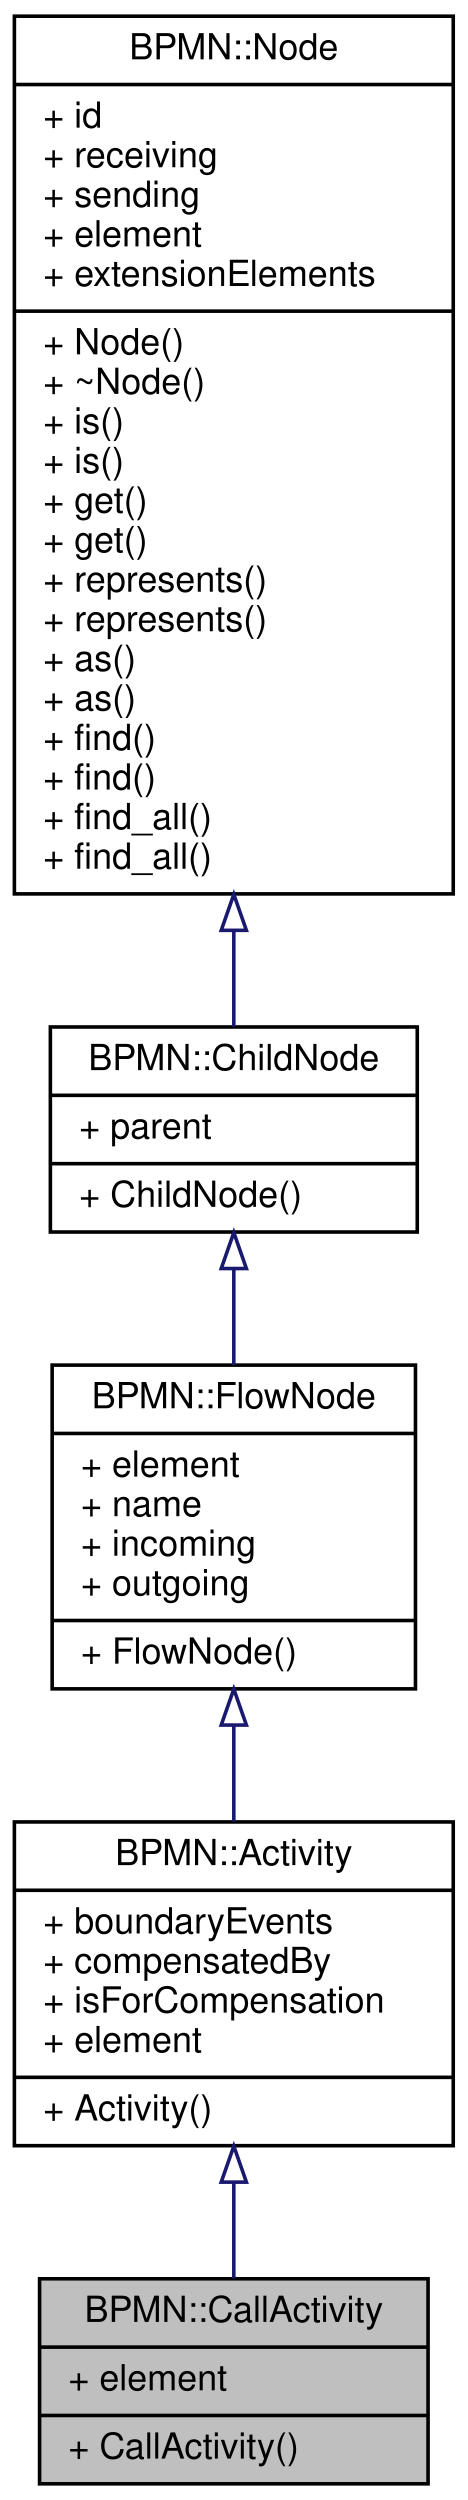
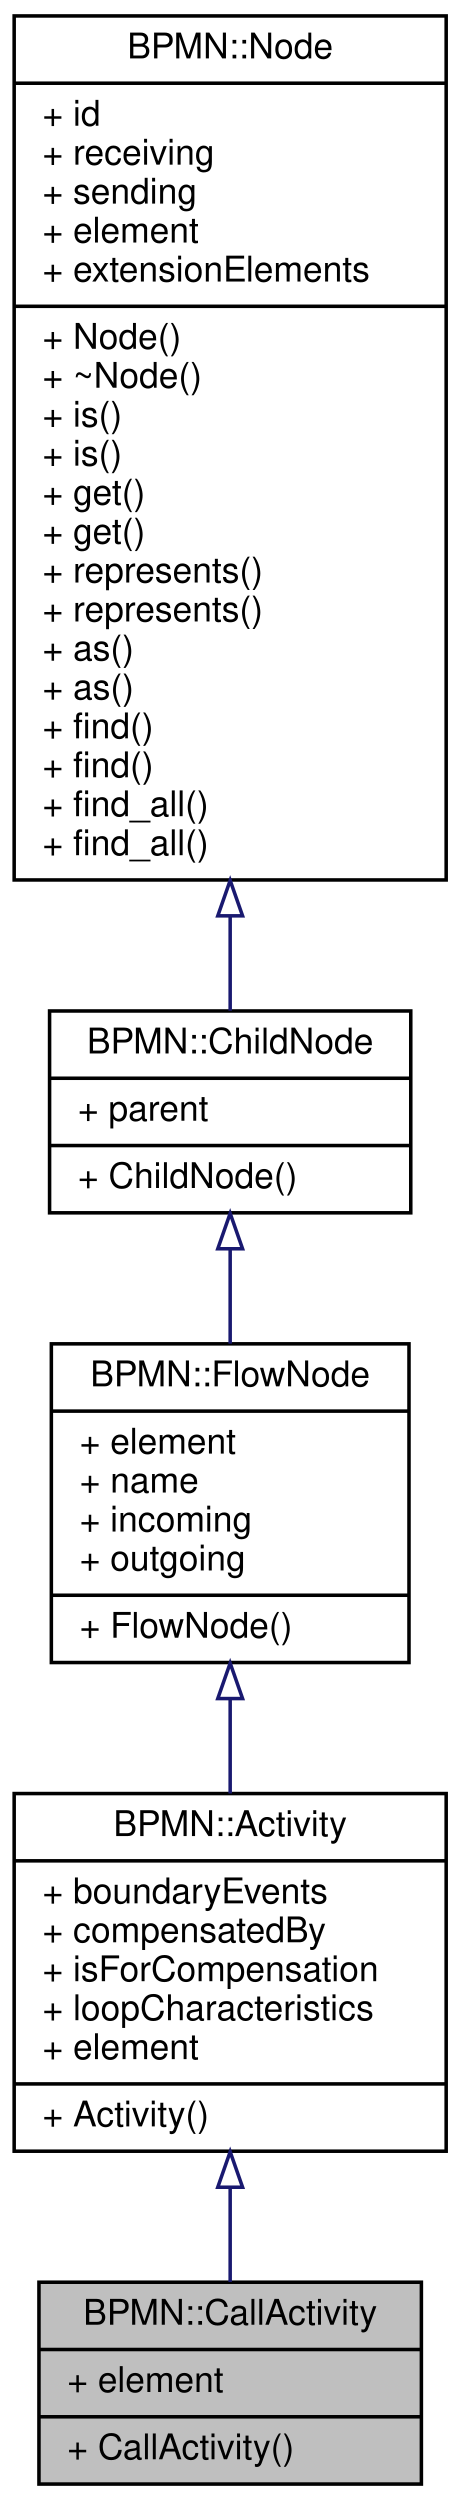
- <svg xmlns="http://www.w3.org/2000/svg" xmlns:xlink="http://www.w3.org/1999/xlink" width="130pt" height="695pt" viewBox="0.00 0.00 130.00 695.00">
-   <g id="graph0" class="graph" transform="scale(1 1) rotate(0) translate(4 691)">
+ <svg xmlns="http://www.w3.org/2000/svg" xmlns:xlink="http://www.w3.org/1999/xlink" width="130pt" height="706pt" viewBox="0.00 0.00 130.00 706.00">
+   <g id="graph0" class="graph" transform="scale(1 1) rotate(0) translate(4 702)">
    <g id="node1" class="node">
      <g id="a_node1">
        <a xlink:title=" ">
          <polygon fill="#bfbfbf" stroke="black" points="7,-0.5 7,-57.5 115,-57.5 115,-0.5 7,-0.5" />
          <text text-anchor="middle" x="61" y="-45.5" font-family="Helvetica,sans-Serif" font-size="10.00">BPMN::CallActivity</text>
          <polyline fill="none" stroke="black" points="7,-38.5 115,-38.5 " />
          <text text-anchor="start" x="15" y="-26.5" font-family="Helvetica,sans-Serif" font-size="10.00">+ element</text>
          <polyline fill="none" stroke="black" points="7,-19.5 115,-19.5 " />
          <text text-anchor="start" x="15" y="-7.5" font-family="Helvetica,sans-Serif" font-size="10.00">+ CallActivity()</text>
        </a>
      </g>
    </g>
    <g id="node2" class="node">
      <g id="a_node2">
        <a xlink:href="classBPMN_1_1Activity.html" target="_top" xlink:title=" ">
-           <polygon fill="none" stroke="black" points="0,-94.5 0,-184.5 122,-184.5 122,-94.5 0,-94.5" />
-           <text text-anchor="middle" x="61" y="-172.5" font-family="Helvetica,sans-Serif" font-size="10.00">BPMN::Activity</text>
-           <polyline fill="none" stroke="black" points="0,-165.5 122,-165.5 " />
-           <text text-anchor="start" x="8" y="-153.5" font-family="Helvetica,sans-Serif" font-size="10.00">+ boundaryEvents</text>
-           <text text-anchor="start" x="8" y="-142.5" font-family="Helvetica,sans-Serif" font-size="10.00">+ compensatedBy</text>
-           <text text-anchor="start" x="8" y="-131.5" font-family="Helvetica,sans-Serif" font-size="10.00">+ isForCompensation</text>
+           <polygon fill="none" stroke="black" points="0,-94.5 0,-195.5 122,-195.5 122,-94.5 0,-94.5" />
+           <text text-anchor="middle" x="61" y="-183.5" font-family="Helvetica,sans-Serif" font-size="10.00">BPMN::Activity</text>
+           <polyline fill="none" stroke="black" points="0,-176.5 122,-176.5 " />
+           <text text-anchor="start" x="8" y="-164.5" font-family="Helvetica,sans-Serif" font-size="10.00">+ boundaryEvents</text>
+           <text text-anchor="start" x="8" y="-153.5" font-family="Helvetica,sans-Serif" font-size="10.00">+ compensatedBy</text>
+           <text text-anchor="start" x="8" y="-142.5" font-family="Helvetica,sans-Serif" font-size="10.00">+ isForCompensation</text>
+           <text text-anchor="start" x="8" y="-131.5" font-family="Helvetica,sans-Serif" font-size="10.00">+ loopCharacteristics</text>
          <text text-anchor="start" x="8" y="-120.5" font-family="Helvetica,sans-Serif" font-size="10.00">+ element</text>
          <polyline fill="none" stroke="black" points="0,-113.5 122,-113.5 " />
          <text text-anchor="start" x="8" y="-101.5" font-family="Helvetica,sans-Serif" font-size="10.00">+ Activity()</text>
        </a>
      </g>
    </g>
    <g id="edge1" class="edge">
-       <path fill="none" stroke="midnightblue" d="M61,-84.35C61,-75.07 61,-65.79 61,-57.59" />
-       <polygon fill="none" stroke="midnightblue" points="57.5,-84.37 61,-94.37 64.5,-84.37 57.5,-84.37" />
+       <path fill="none" stroke="midnightblue" d="M61,-84.23C61,-74.92 61,-65.71 61,-57.59" />
+       <polygon fill="none" stroke="midnightblue" points="57.5,-84.33 61,-94.33 64.5,-84.33 57.5,-84.33" />
    </g>
    <g id="node3" class="node">
      <g id="a_node3">
        <a xlink:href="classBPMN_1_1FlowNode.html" target="_top" xlink:title="Base class for BPMN elements that may contain incoming and outgoing sequence flows.">
-           <polygon fill="none" stroke="black" points="10.5,-221.5 10.5,-311.5 111.5,-311.5 111.5,-221.5 10.5,-221.5" />
-           <text text-anchor="middle" x="61" y="-299.5" font-family="Helvetica,sans-Serif" font-size="10.00">BPMN::FlowNode</text>
-           <polyline fill="none" stroke="black" points="10.5,-292.5 111.5,-292.5 " />
-           <text text-anchor="start" x="18.5" y="-280.5" font-family="Helvetica,sans-Serif" font-size="10.00">+ element</text>
-           <text text-anchor="start" x="18.5" y="-269.5" font-family="Helvetica,sans-Serif" font-size="10.00">+ name</text>
-           <text text-anchor="start" x="18.5" y="-258.5" font-family="Helvetica,sans-Serif" font-size="10.00">+ incoming</text>
-           <text text-anchor="start" x="18.5" y="-247.5" font-family="Helvetica,sans-Serif" font-size="10.00">+ outgoing</text>
-           <polyline fill="none" stroke="black" points="10.5,-240.5 111.5,-240.5 " />
-           <text text-anchor="start" x="18.5" y="-228.5" font-family="Helvetica,sans-Serif" font-size="10.00">+ FlowNode()</text>
+           <polygon fill="none" stroke="black" points="10.5,-232.5 10.5,-322.5 111.5,-322.5 111.5,-232.5 10.5,-232.5" />
+           <text text-anchor="middle" x="61" y="-310.5" font-family="Helvetica,sans-Serif" font-size="10.00">BPMN::FlowNode</text>
+           <polyline fill="none" stroke="black" points="10.5,-303.5 111.5,-303.5 " />
+           <text text-anchor="start" x="18.5" y="-291.5" font-family="Helvetica,sans-Serif" font-size="10.00">+ element</text>
+           <text text-anchor="start" x="18.5" y="-280.5" font-family="Helvetica,sans-Serif" font-size="10.00">+ name</text>
+           <text text-anchor="start" x="18.5" y="-269.5" font-family="Helvetica,sans-Serif" font-size="10.00">+ incoming</text>
+           <text text-anchor="start" x="18.5" y="-258.5" font-family="Helvetica,sans-Serif" font-size="10.00">+ outgoing</text>
+           <polyline fill="none" stroke="black" points="10.5,-251.5 111.5,-251.5 " />
+           <text text-anchor="start" x="18.5" y="-239.5" font-family="Helvetica,sans-Serif" font-size="10.00">+ FlowNode()</text>
        </a>
      </g>
    </g>
    <g id="edge2" class="edge">
-       <path fill="none" stroke="midnightblue" d="M61,-211.16C61,-202.28 61,-193.18 61,-184.59" />
-       <polygon fill="none" stroke="midnightblue" points="57.5,-211.43 61,-221.43 64.5,-211.43 57.5,-211.43" />
+       <path fill="none" stroke="midnightblue" d="M61,-222.13C61,-213.31 61,-204.22 61,-195.52" />
+       <polygon fill="none" stroke="midnightblue" points="57.5,-222.32 61,-232.32 64.5,-222.32 57.5,-222.32" />
    </g>
    <g id="node4" class="node">
      <g id="a_node4">
        <a xlink:href="classBPMN_1_1ChildNode.html" target="_top" xlink:title="Base class for BPMN elements within a Scope.">
-           <polygon fill="none" stroke="black" points="10,-348.5 10,-405.5 112,-405.5 112,-348.5 10,-348.5" />
-           <text text-anchor="middle" x="61" y="-393.5" font-family="Helvetica,sans-Serif" font-size="10.00">BPMN::ChildNode</text>
-           <polyline fill="none" stroke="black" points="10,-386.5 112,-386.5 " />
-           <text text-anchor="start" x="18" y="-374.5" font-family="Helvetica,sans-Serif" font-size="10.00">+ parent</text>
-           <polyline fill="none" stroke="black" points="10,-367.5 112,-367.5 " />
-           <text text-anchor="start" x="18" y="-355.5" font-family="Helvetica,sans-Serif" font-size="10.00">+ ChildNode()</text>
+           <polygon fill="none" stroke="black" points="10,-359.5 10,-416.5 112,-416.5 112,-359.5 10,-359.5" />
+           <text text-anchor="middle" x="61" y="-404.5" font-family="Helvetica,sans-Serif" font-size="10.00">BPMN::ChildNode</text>
+           <polyline fill="none" stroke="black" points="10,-397.5 112,-397.5 " />
+           <text text-anchor="start" x="18" y="-385.5" font-family="Helvetica,sans-Serif" font-size="10.00">+ parent</text>
+           <polyline fill="none" stroke="black" points="10,-378.5 112,-378.5 " />
+           <text text-anchor="start" x="18" y="-366.5" font-family="Helvetica,sans-Serif" font-size="10.00">+ ChildNode()</text>
        </a>
      </g>
    </g>
    <g id="edge3" class="edge">
-       <path fill="none" stroke="midnightblue" d="M61,-338.21C61,-329.61 61,-320.39 61,-311.55" />
-       <polygon fill="none" stroke="midnightblue" points="57.5,-338.34 61,-348.34 64.5,-338.34 57.5,-338.34" />
+       <path fill="none" stroke="midnightblue" d="M61,-349.21C61,-340.61 61,-331.39 61,-322.55" />
+       <polygon fill="none" stroke="midnightblue" points="57.5,-349.34 61,-359.34 64.5,-349.34 57.5,-349.34" />
    </g>
    <g id="node5" class="node">
      <g id="a_node5">
        <a xlink:href="classBPMN_1_1Node.html" target="_top" xlink:title="Base class for all elements in a BPMN model.">
-           <polygon fill="none" stroke="black" points="0,-442.5 0,-686.5 122,-686.5 122,-442.5 0,-442.5" />
-           <text text-anchor="middle" x="61" y="-674.5" font-family="Helvetica,sans-Serif" font-size="10.00">BPMN::Node</text>
-           <polyline fill="none" stroke="black" points="0,-667.5 122,-667.5 " />
-           <text text-anchor="start" x="8" y="-655.5" font-family="Helvetica,sans-Serif" font-size="10.00">+ id</text>
-           <text text-anchor="start" x="8" y="-644.5" font-family="Helvetica,sans-Serif" font-size="10.00">+ receiving</text>
-           <text text-anchor="start" x="8" y="-633.5" font-family="Helvetica,sans-Serif" font-size="10.00">+ sending</text>
-           <text text-anchor="start" x="8" y="-622.5" font-family="Helvetica,sans-Serif" font-size="10.00">+ element</text>
-           <text text-anchor="start" x="8" y="-611.5" font-family="Helvetica,sans-Serif" font-size="10.00">+ extensionElements</text>
-           <polyline fill="none" stroke="black" points="0,-604.5 122,-604.5 " />
-           <text text-anchor="start" x="8" y="-592.5" font-family="Helvetica,sans-Serif" font-size="10.00">+ Node()</text>
-           <text text-anchor="start" x="8" y="-581.5" font-family="Helvetica,sans-Serif" font-size="10.00">+ ~Node()</text>
+           <polygon fill="none" stroke="black" points="0,-453.5 0,-697.5 122,-697.5 122,-453.5 0,-453.5" />
+           <text text-anchor="middle" x="61" y="-685.5" font-family="Helvetica,sans-Serif" font-size="10.00">BPMN::Node</text>
+           <polyline fill="none" stroke="black" points="0,-678.5 122,-678.5 " />
+           <text text-anchor="start" x="8" y="-666.5" font-family="Helvetica,sans-Serif" font-size="10.00">+ id</text>
+           <text text-anchor="start" x="8" y="-655.5" font-family="Helvetica,sans-Serif" font-size="10.00">+ receiving</text>
+           <text text-anchor="start" x="8" y="-644.5" font-family="Helvetica,sans-Serif" font-size="10.00">+ sending</text>
+           <text text-anchor="start" x="8" y="-633.5" font-family="Helvetica,sans-Serif" font-size="10.00">+ element</text>
+           <text text-anchor="start" x="8" y="-622.5" font-family="Helvetica,sans-Serif" font-size="10.00">+ extensionElements</text>
+           <polyline fill="none" stroke="black" points="0,-615.5 122,-615.5 " />
+           <text text-anchor="start" x="8" y="-603.5" font-family="Helvetica,sans-Serif" font-size="10.00">+ Node()</text>
+           <text text-anchor="start" x="8" y="-592.5" font-family="Helvetica,sans-Serif" font-size="10.00">+ ~Node()</text>
+           <text text-anchor="start" x="8" y="-581.5" font-family="Helvetica,sans-Serif" font-size="10.00">+ is()</text>
          <text text-anchor="start" x="8" y="-570.5" font-family="Helvetica,sans-Serif" font-size="10.00">+ is()</text>
-           <text text-anchor="start" x="8" y="-559.5" font-family="Helvetica,sans-Serif" font-size="10.00">+ is()</text>
+           <text text-anchor="start" x="8" y="-559.5" font-family="Helvetica,sans-Serif" font-size="10.00">+ get()</text>
          <text text-anchor="start" x="8" y="-548.5" font-family="Helvetica,sans-Serif" font-size="10.00">+ get()</text>
-           <text text-anchor="start" x="8" y="-537.5" font-family="Helvetica,sans-Serif" font-size="10.00">+ get()</text>
+           <text text-anchor="start" x="8" y="-537.5" font-family="Helvetica,sans-Serif" font-size="10.00">+ represents()</text>
          <text text-anchor="start" x="8" y="-526.5" font-family="Helvetica,sans-Serif" font-size="10.00">+ represents()</text>
-           <text text-anchor="start" x="8" y="-515.5" font-family="Helvetica,sans-Serif" font-size="10.00">+ represents()</text>
+           <text text-anchor="start" x="8" y="-515.5" font-family="Helvetica,sans-Serif" font-size="10.00">+ as()</text>
          <text text-anchor="start" x="8" y="-504.5" font-family="Helvetica,sans-Serif" font-size="10.00">+ as()</text>
-           <text text-anchor="start" x="8" y="-493.5" font-family="Helvetica,sans-Serif" font-size="10.00">+ as()</text>
+           <text text-anchor="start" x="8" y="-493.5" font-family="Helvetica,sans-Serif" font-size="10.00">+ find()</text>
          <text text-anchor="start" x="8" y="-482.5" font-family="Helvetica,sans-Serif" font-size="10.00">+ find()</text>
-           <text text-anchor="start" x="8" y="-471.5" font-family="Helvetica,sans-Serif" font-size="10.00">+ find()</text>
+           <text text-anchor="start" x="8" y="-471.5" font-family="Helvetica,sans-Serif" font-size="10.00">+ find_all()</text>
          <text text-anchor="start" x="8" y="-460.5" font-family="Helvetica,sans-Serif" font-size="10.00">+ find_all()</text>
-           <text text-anchor="start" x="8" y="-449.5" font-family="Helvetica,sans-Serif" font-size="10.00">+ find_all()</text>
        </a>
      </g>
    </g>
    <g id="edge4" class="edge">
-       <path fill="none" stroke="midnightblue" d="M61,-432.34C61,-422.53 61,-413.42 61,-405.57" />
-       <polygon fill="none" stroke="midnightblue" points="57.5,-432.36 61,-442.36 64.5,-432.36 57.5,-432.36" />
+       <path fill="none" stroke="midnightblue" d="M61,-443.34C61,-433.53 61,-424.42 61,-416.57" />
+       <polygon fill="none" stroke="midnightblue" points="57.5,-443.36 61,-453.36 64.5,-443.36 57.5,-443.36" />
    </g>
  </g>
</svg>
